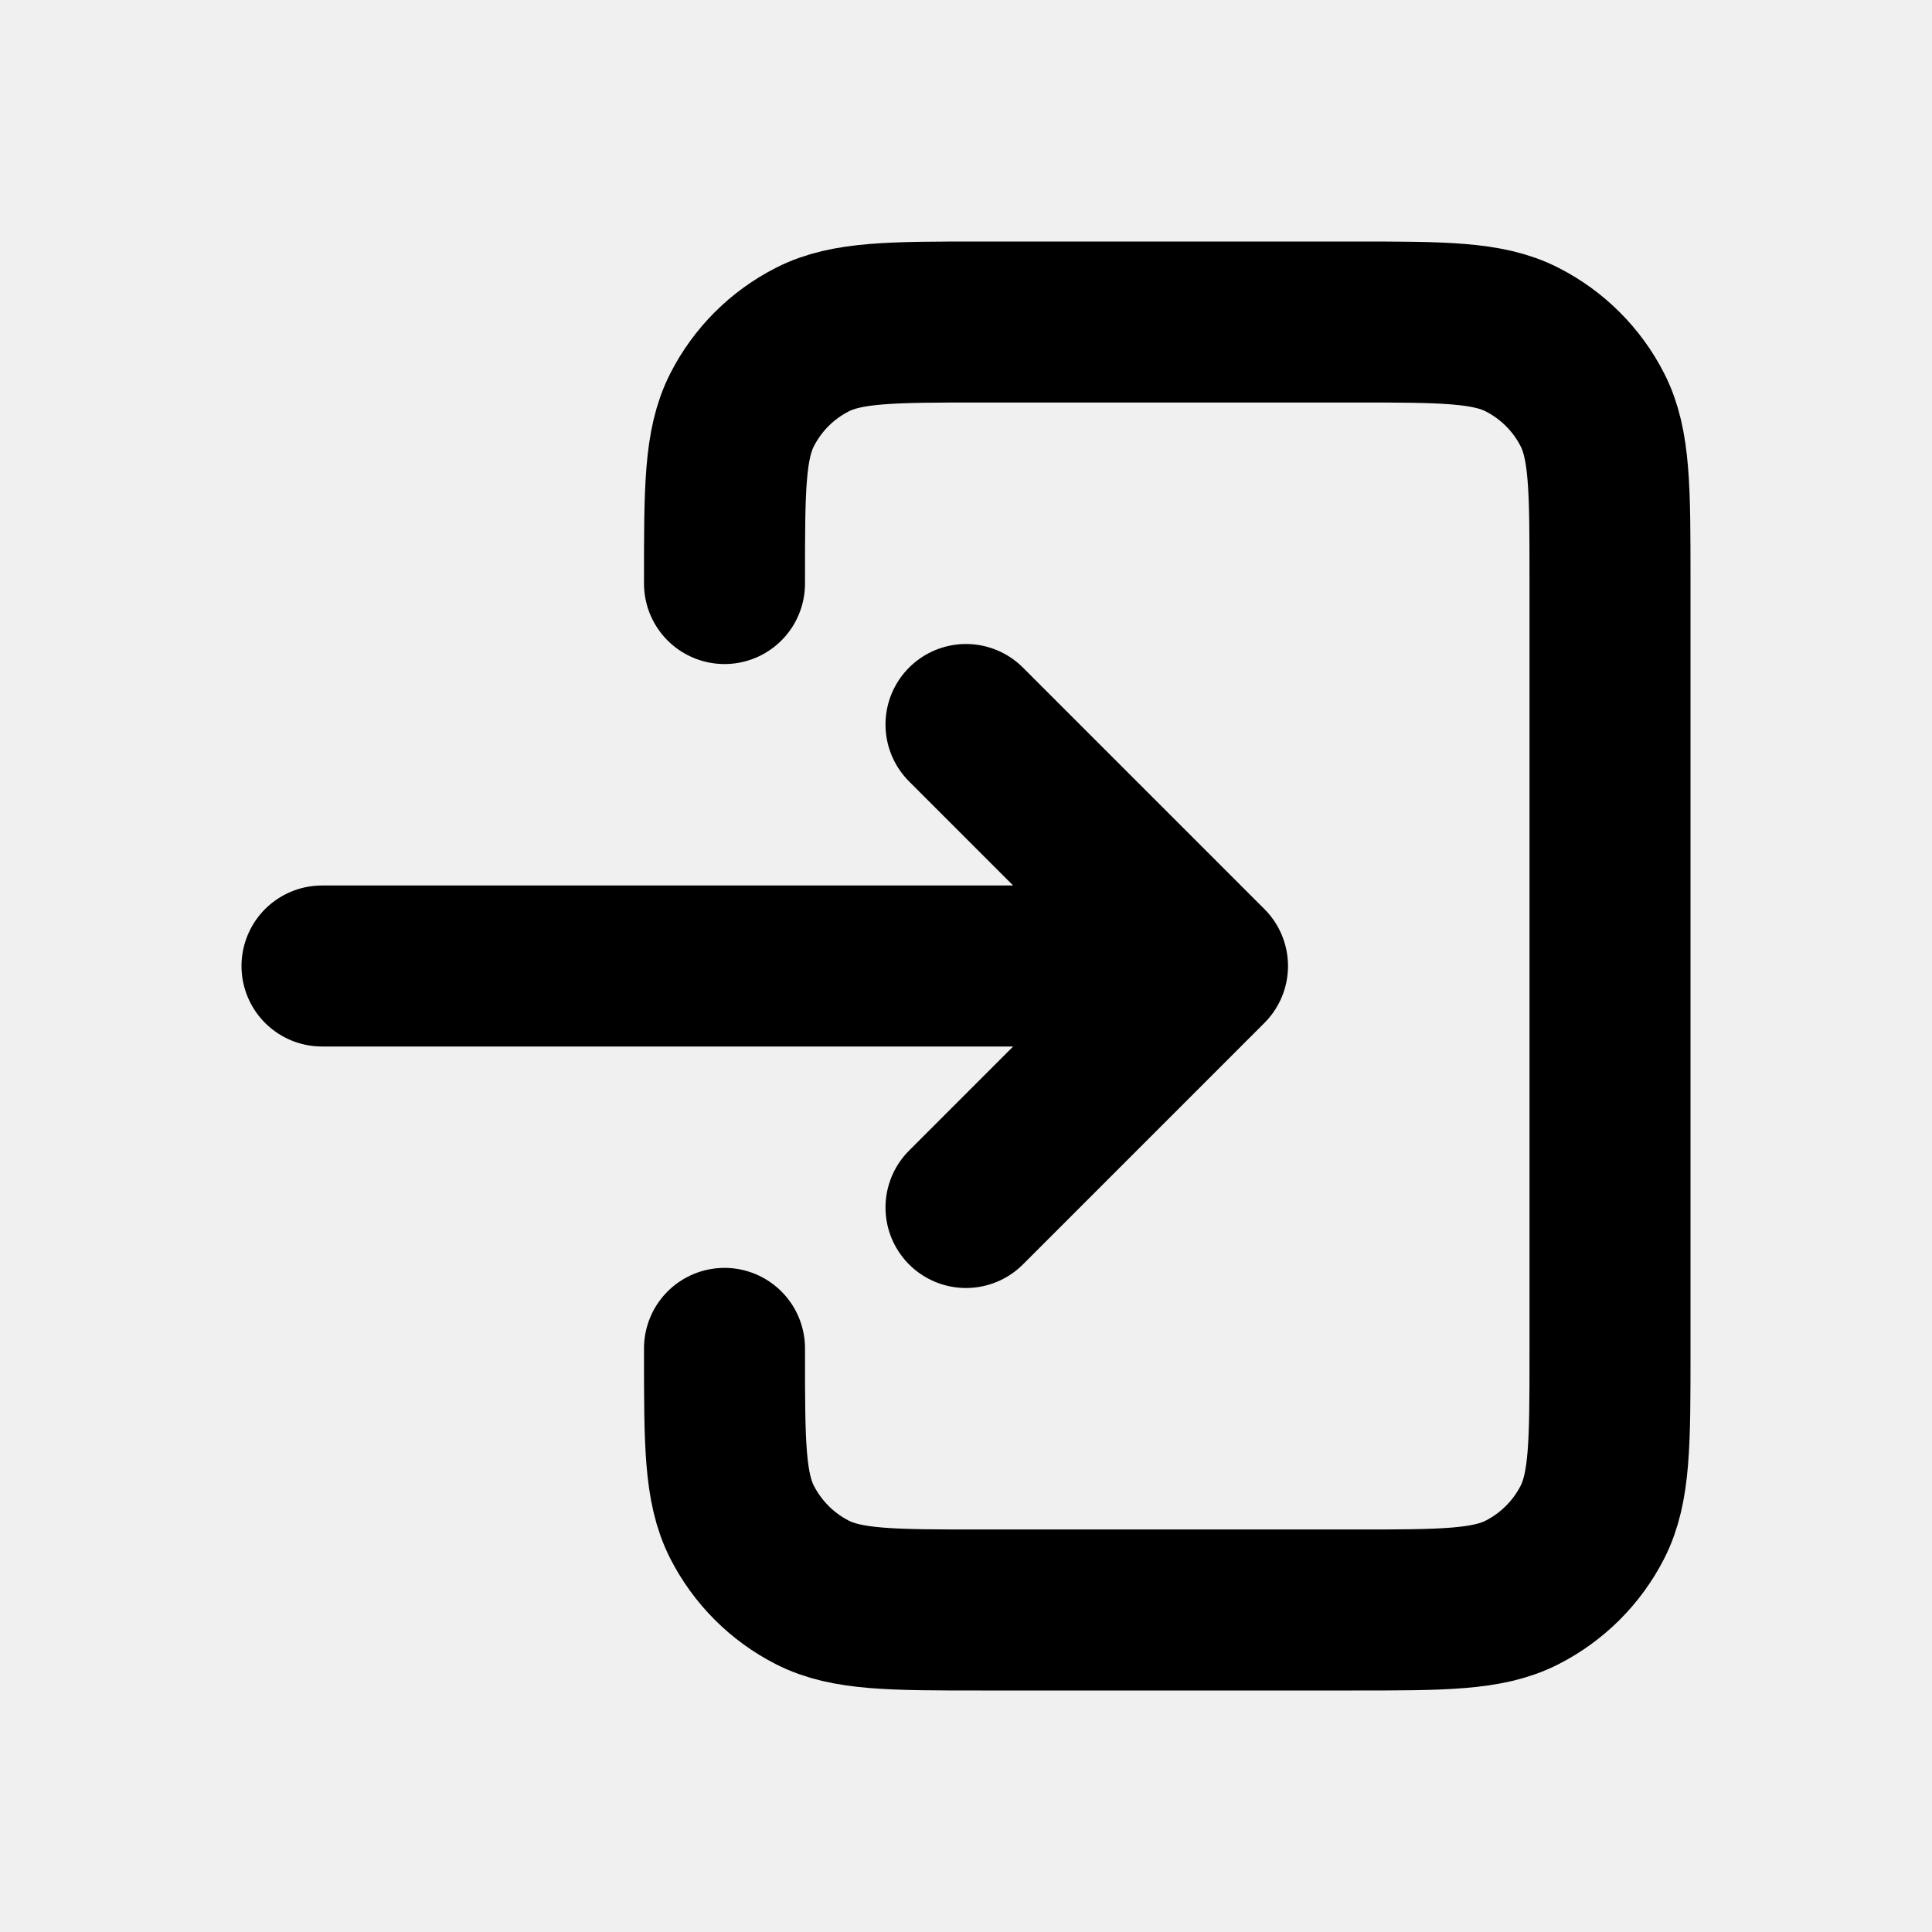
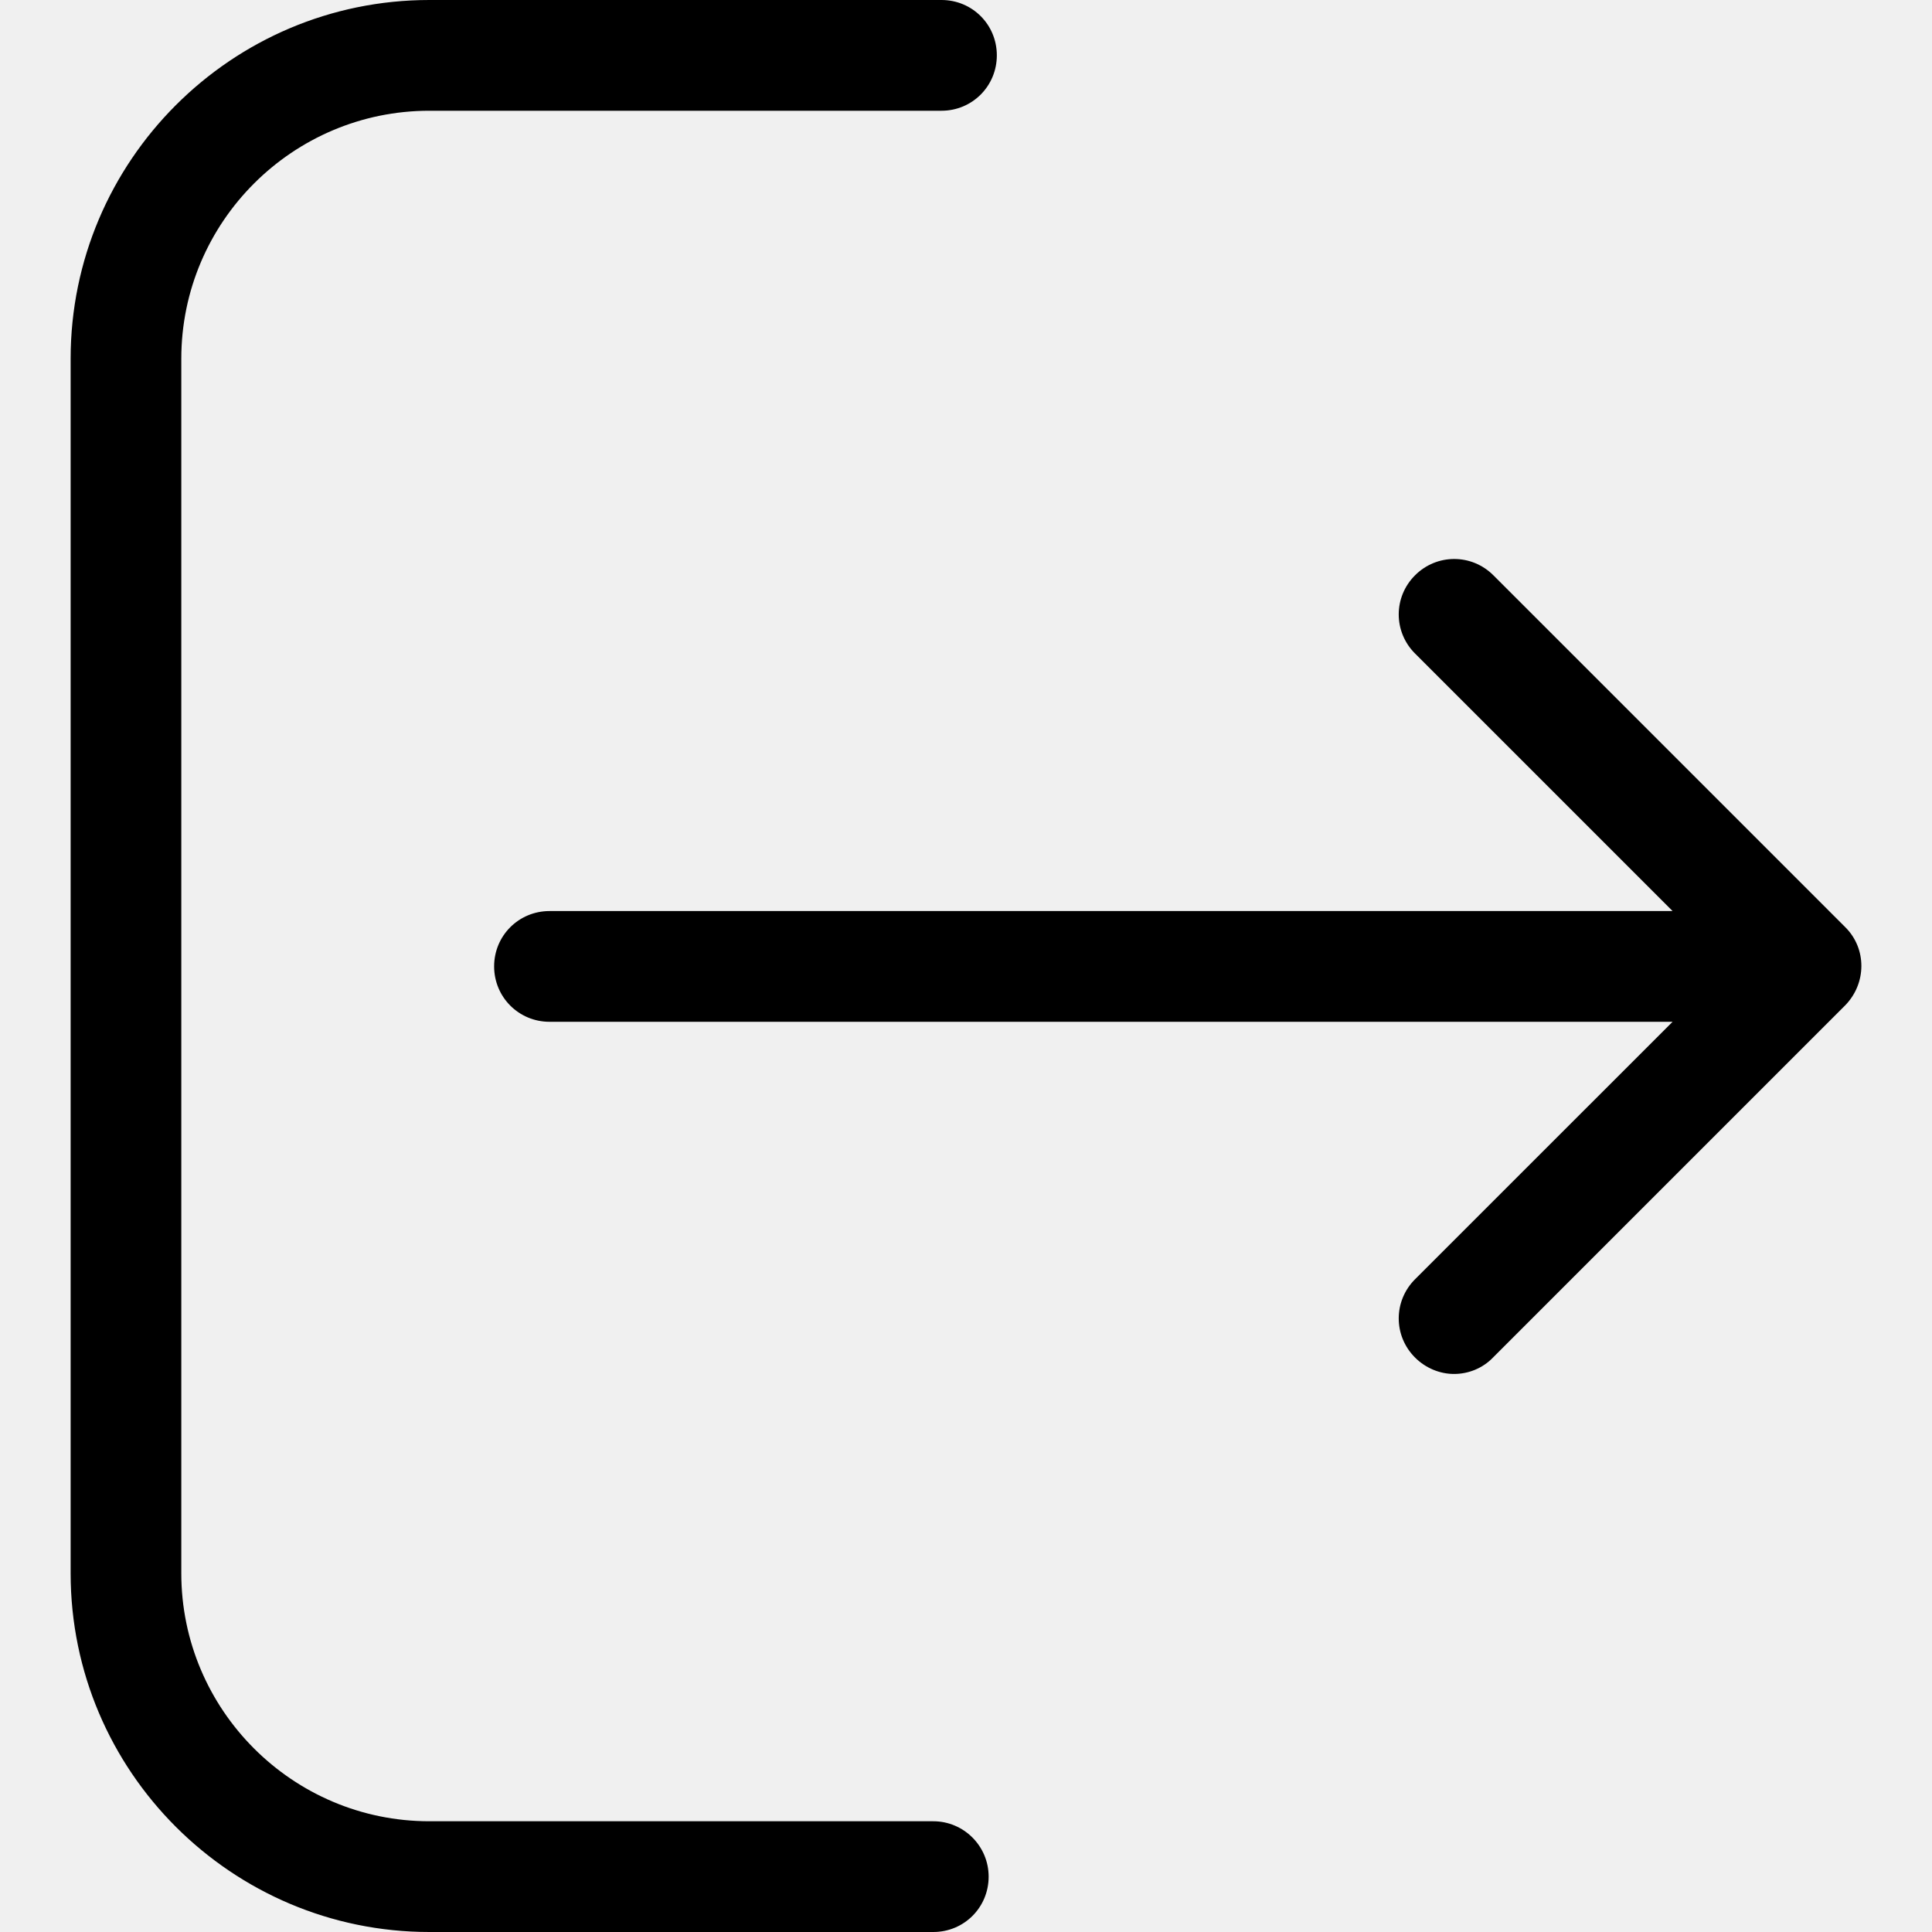
- <svg xmlns="http://www.w3.org/2000/svg" width="800px" height="800px" viewBox="0 0 24 24" fill="none">
-   <g id="Interface / Log_Out">
-     <path id="Vector" d="M12 15L15 12M15 12L12 9M15 12H4M9 7.249V7.2C9 6.08 9 5.52 9.218 5.092C9.41 4.715 9.715 4.41 10.092 4.218C10.52 4 11.08 4 12.2 4H16.8C17.92 4 18.48 4 18.907 4.218C19.284 4.41 19.59 4.715 19.782 5.092C20 5.519 20 6.079 20 7.197V16.804C20 17.922 20 18.48 19.782 18.908C19.59 19.284 19.284 19.59 18.907 19.782C18.48 20 17.921 20 16.803 20H12.197C11.079 20 10.519 20 10.092 19.782C9.715 19.59 9.41 19.284 9.218 18.908C9 18.48 9 17.92 9 16.8V16.75" stroke="#000000" stroke-width="2" stroke-linecap="round" stroke-linejoin="round" />
+ <svg xmlns="http://www.w3.org/2000/svg" width="25" height="25" viewBox="0 0 25 25" fill="none">
+   <g clip-path="url(#clip0_330_307)">
+     <path d="M12.077 23.567H5.556C3.784 23.567 2.346 22.124 2.346 20.358V4.642C2.346 2.87 3.789 1.433 5.556 1.433H12.183C12.581 1.433 12.899 1.114 12.899 0.716C12.899 0.318 12.581 0 12.183 0H5.556C2.993 0 0.914 2.085 0.914 4.642V20.358C0.914 22.92 2.999 25 5.556 25H12.077C12.475 25 12.793 24.682 12.793 24.284C12.793 23.886 12.469 23.567 12.077 23.567Z" fill="black" />
+     <path d="M23.876 11.996L19.324 7.444C19.043 7.163 18.592 7.163 18.311 7.444C18.029 7.725 18.029 8.176 18.311 8.457L21.643 11.789H7.111C6.713 11.789 6.394 12.107 6.394 12.505C6.394 12.903 6.713 13.222 7.111 13.222H21.643L18.311 16.553C18.029 16.835 18.029 17.286 18.311 17.567C18.449 17.705 18.634 17.779 18.815 17.779C18.995 17.779 19.181 17.71 19.319 17.567L23.871 13.015C24.157 12.728 24.157 12.272 23.876 11.996Z" fill="black" />
  </g>
+   <defs>
+     <clipPath id="clip0_330_307">
+       <rect width="25" height="25" fill="white" />
+     </clipPath>
+   </defs>
</svg>
